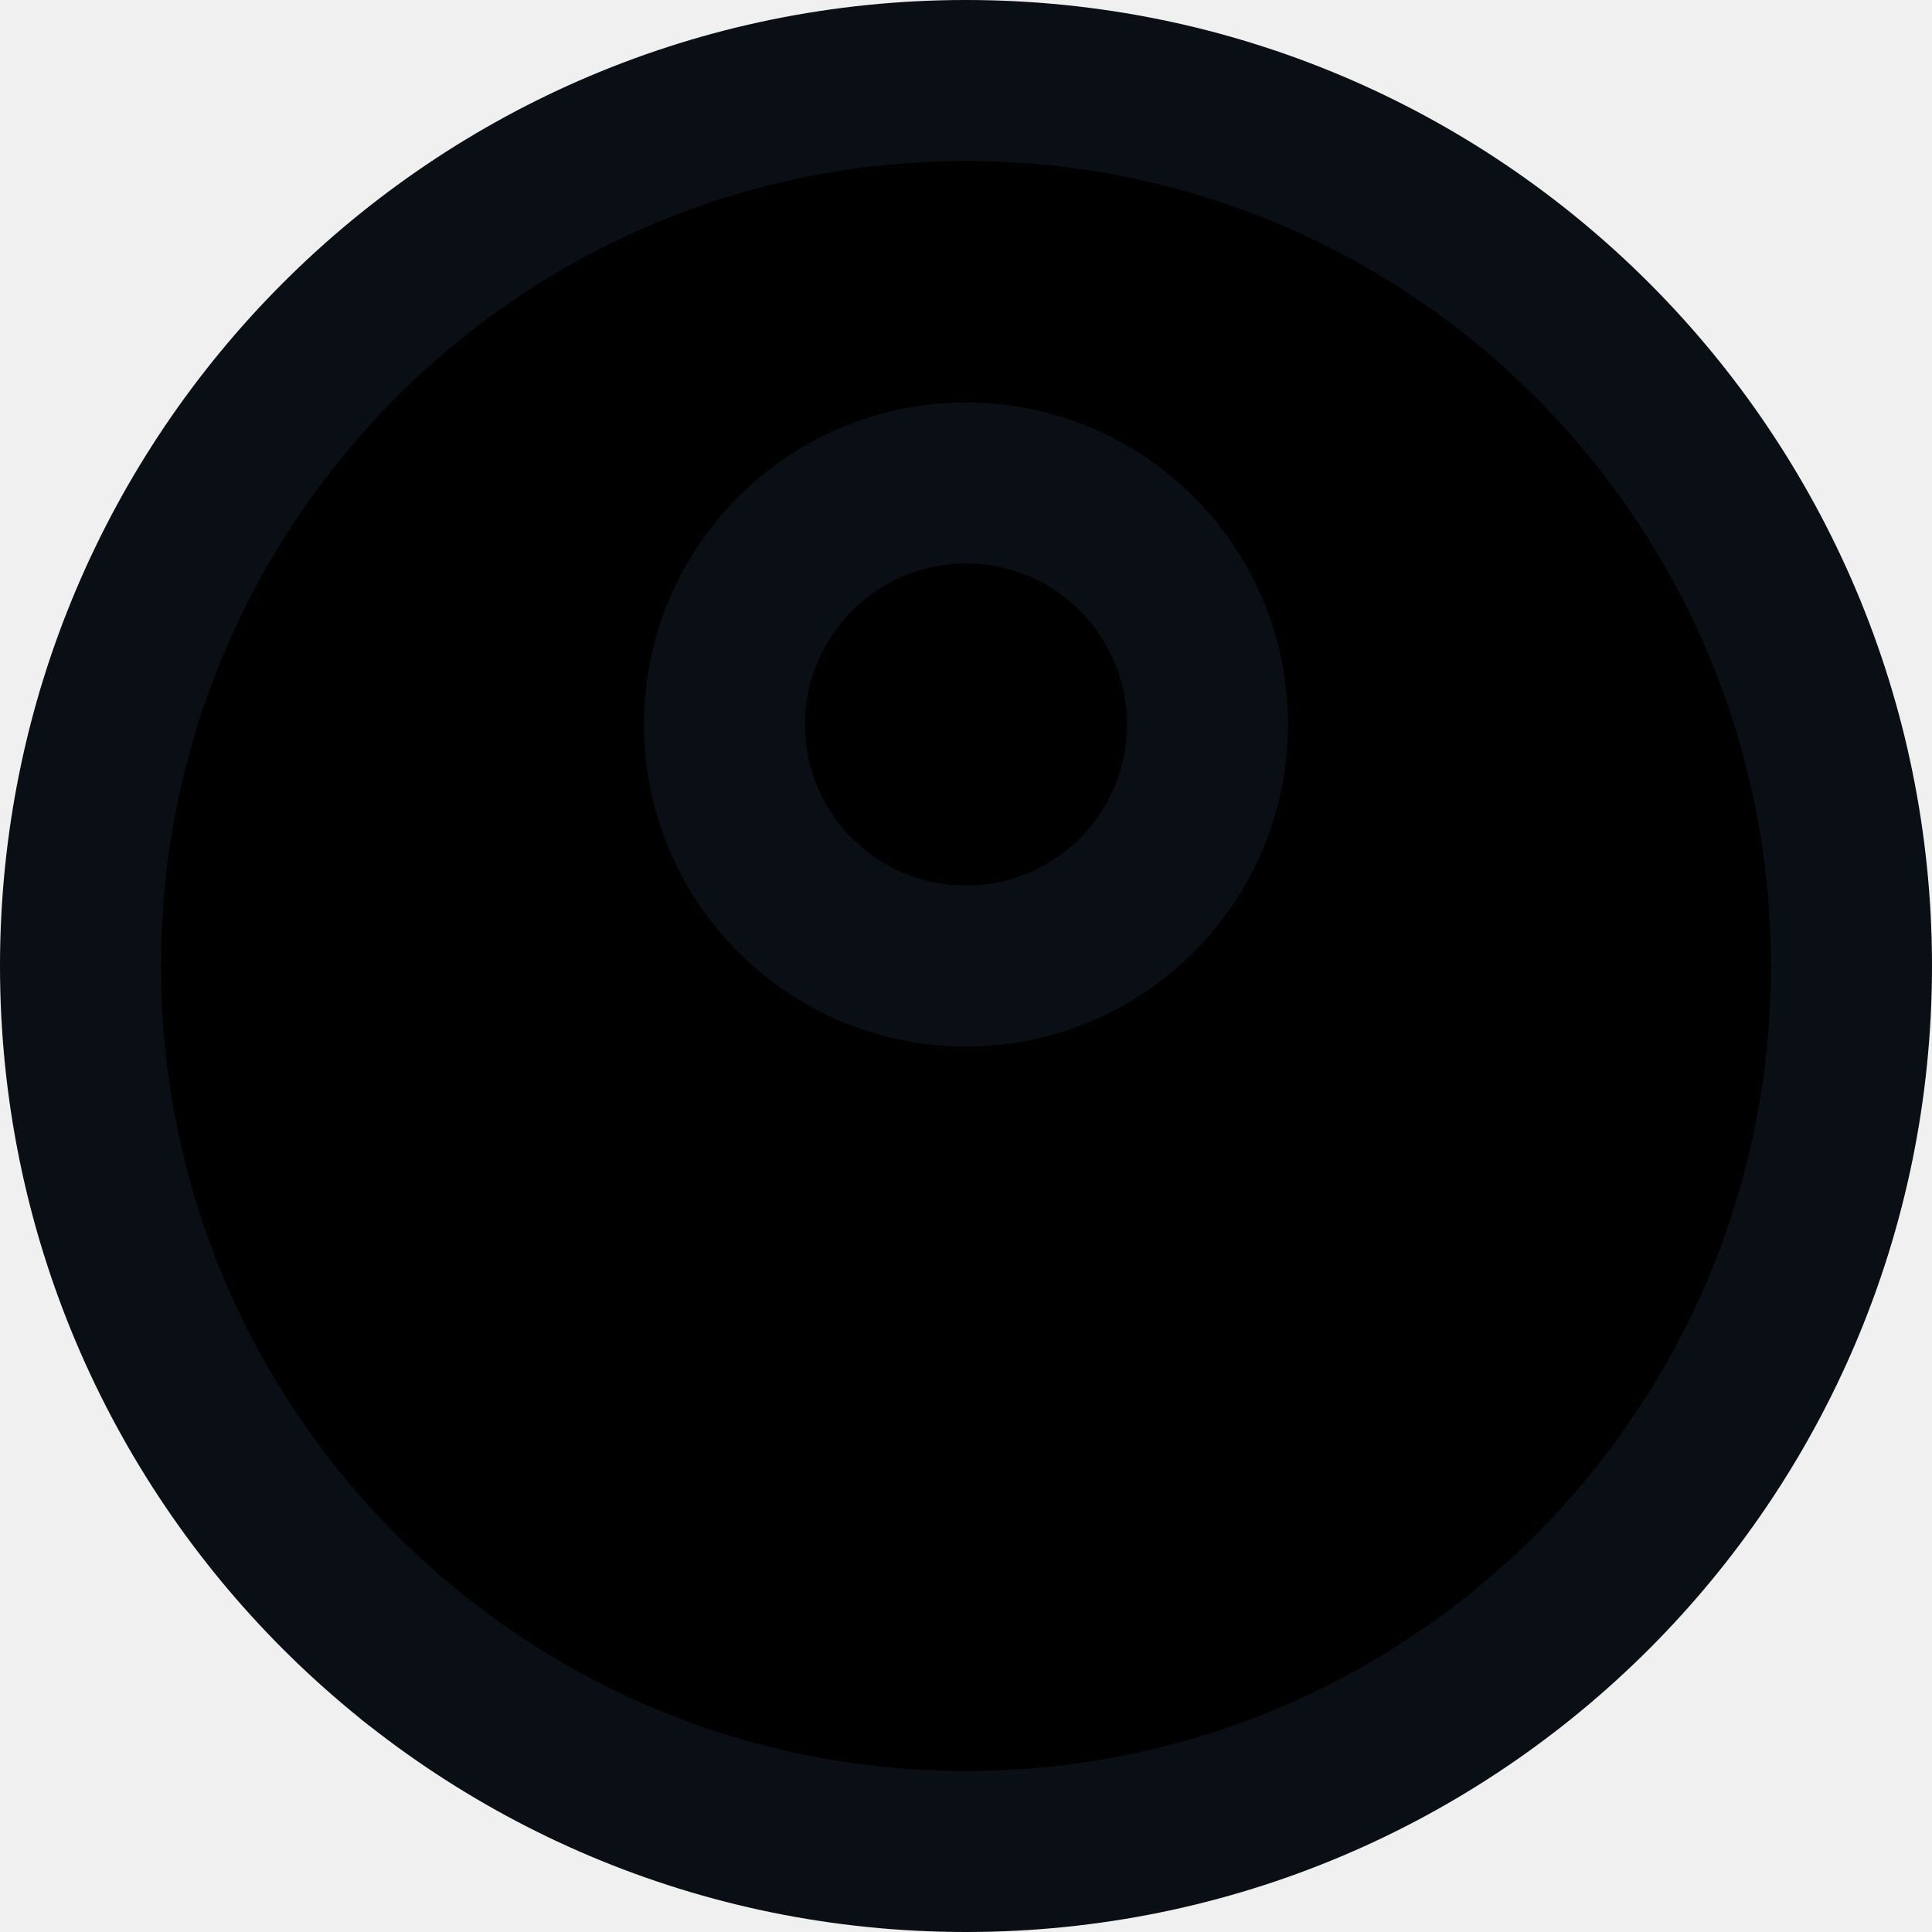
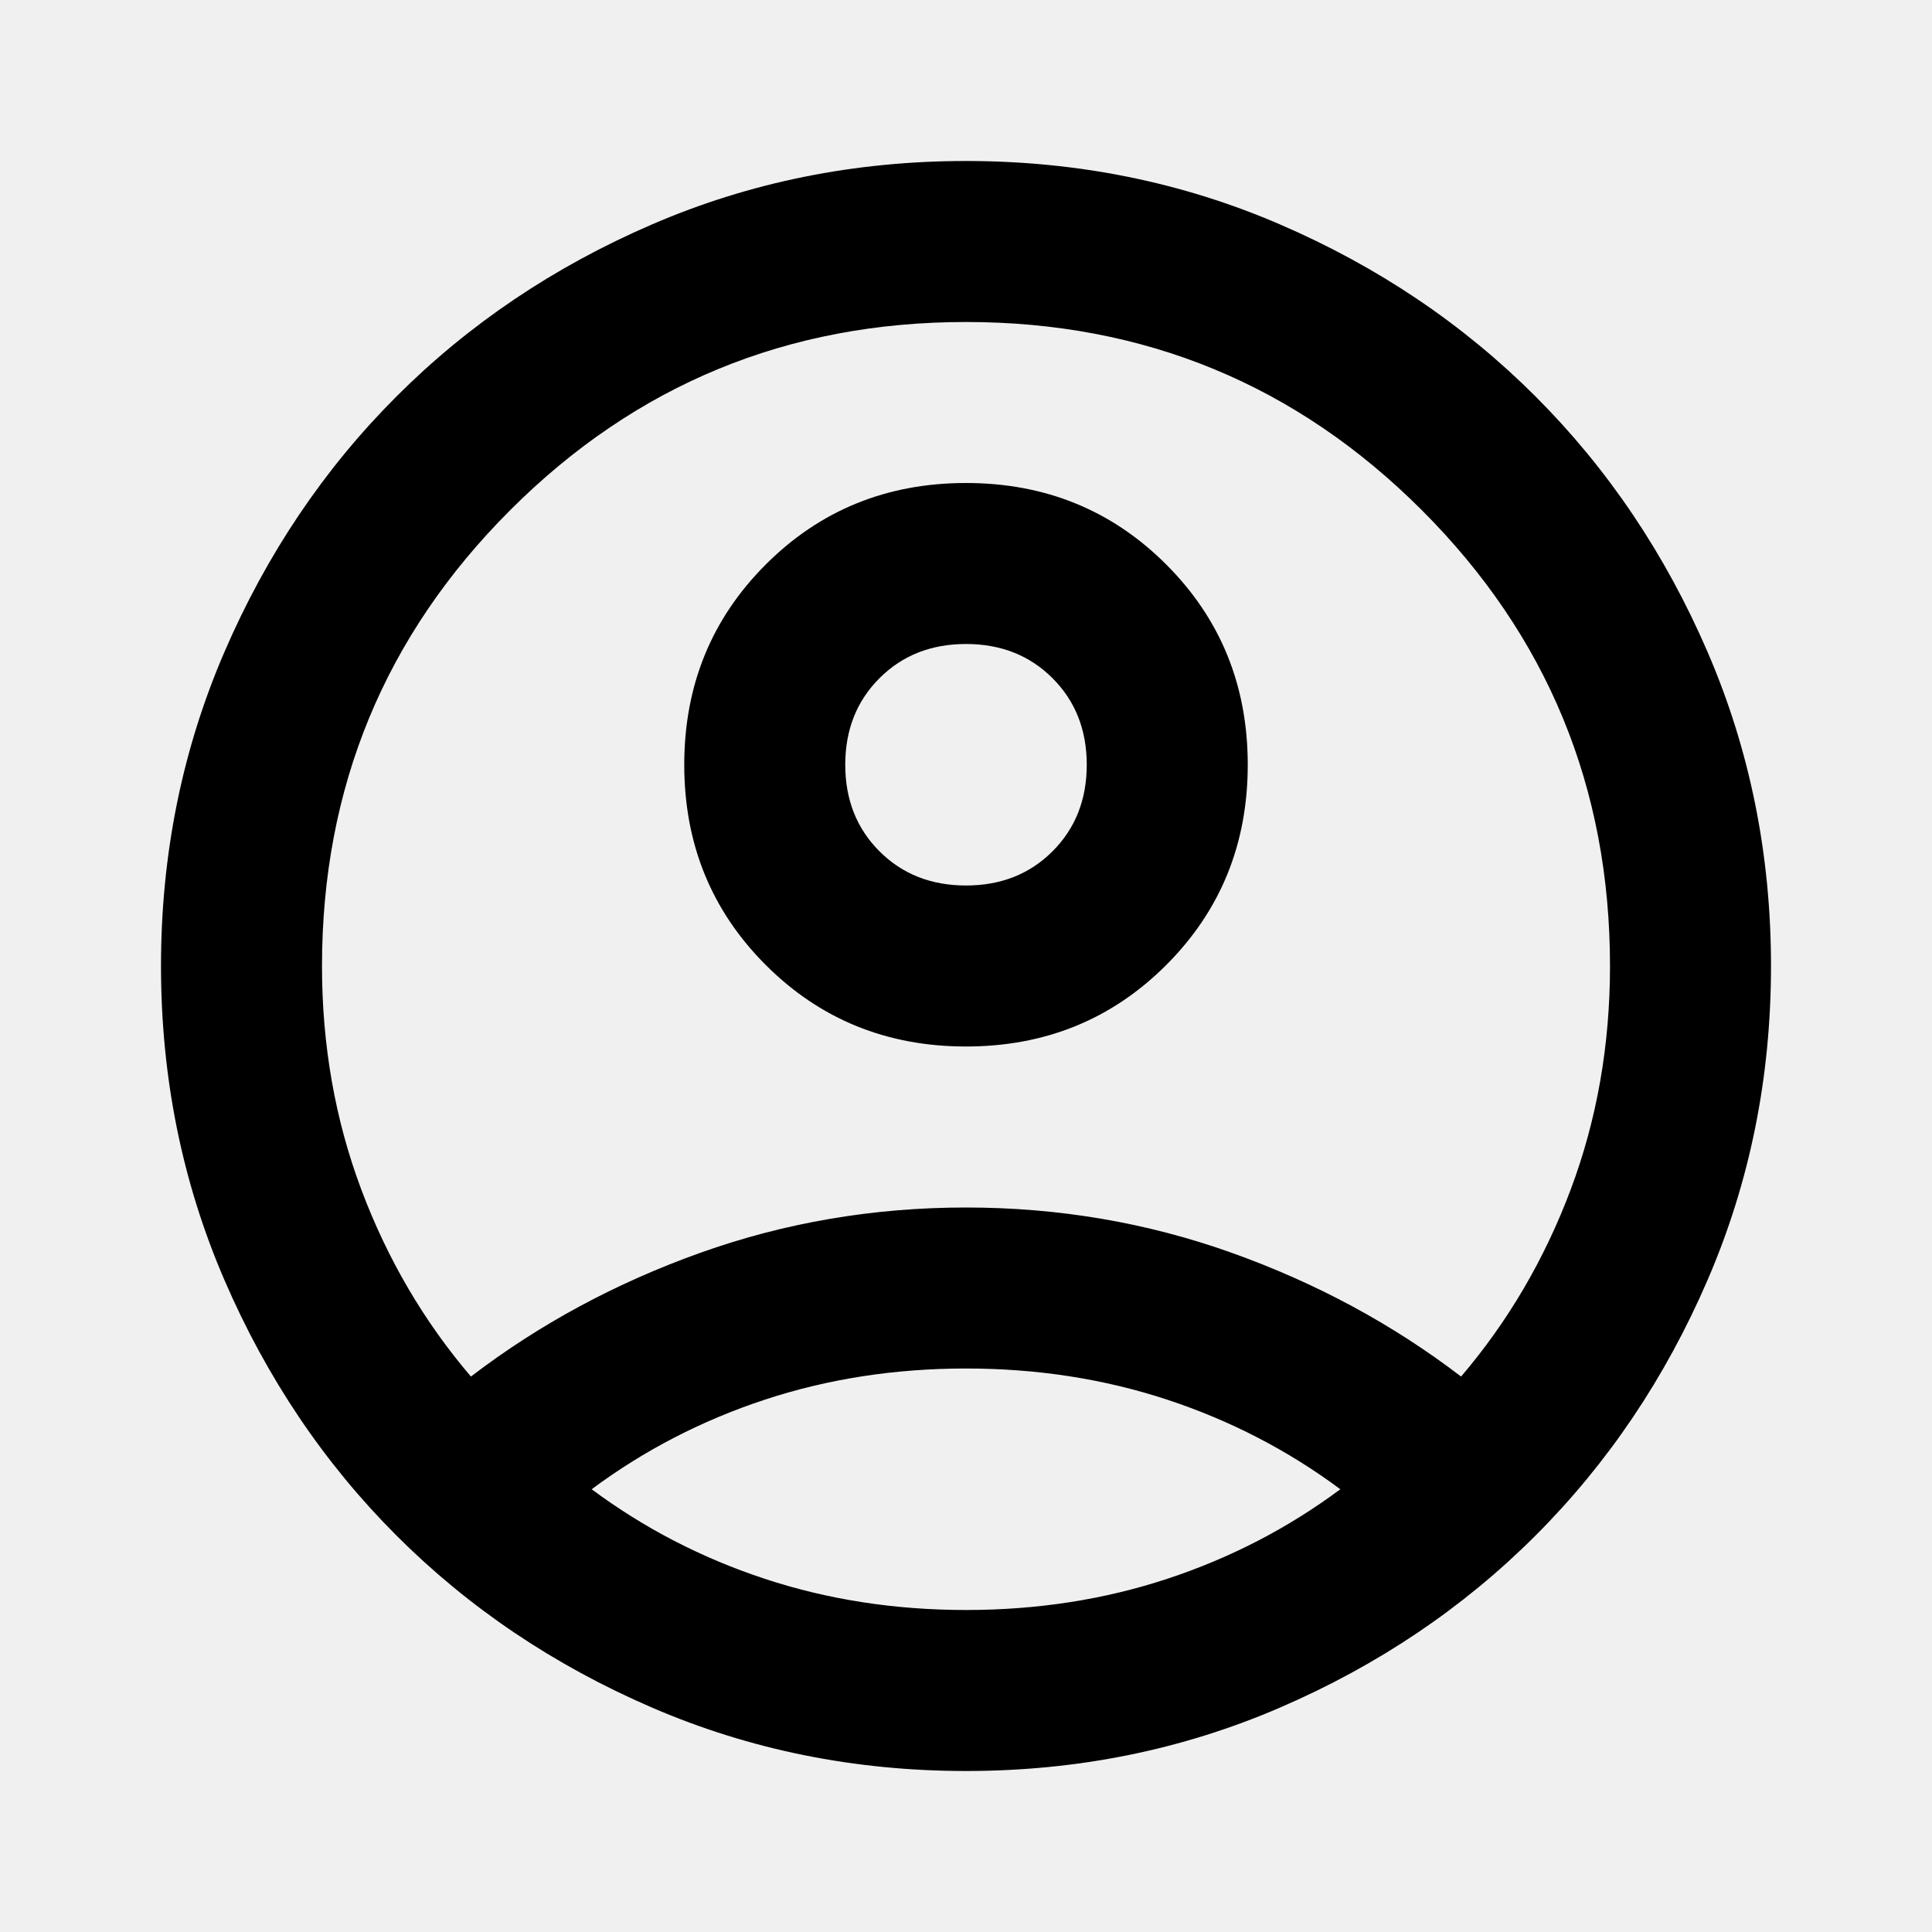
- <svg xmlns="http://www.w3.org/2000/svg" width="24" height="24">
-   <g stroke="#0A0F15" stroke-width="2" stroke-linecap="round" stroke-linejoin="round" clip-path="url(#a)">
-     <path d="M5.14 20.599a7.002 7.002 0 0 1 13.718-.01" />
-     <path d="M12 23c6.075 0 11-4.925 11-11S18.075 1 12 1 1 5.925 1 12s4.925 11 11 11Z" />
-     <path d="M12 12a3 3 0 1 0 0-6 3 3 0 0 0 0 6Z" />
-   </g>
-   <defs>
-     <clipPath id="a">
-       <path fill="#fff" d="M0 0h24v24H0z" />
-     </clipPath>
-   </defs>
+ <svg xmlns="http://www.w3.org/2000/svg" height="24" viewBox="0 -960 960 960" width="24">
+   <path d="M234-276q51-39 114-61.5T480-360q69 0 132 22.5T726-276q35-41 54.5-93T800-480q0-133-93.5-226.5T480-800q-133 0-226.5 93.5T160-480q0 59 19.5 111t54.5 93Zm246-164q-59 0-99.5-40.5T340-580q0-59 40.5-99.5T480-720q59 0 99.5 40.5T620-580q0 59-40.5 99.5T480-440Zm0 360q-83 0-156-31.5T197-197q-54-54-85.5-127T80-480q0-83 31.5-156T197-763q54-54 127-85.5T480-880q83 0 156 31.5T763-763q54 54 85.5 127T880-480q0 83-31.5 156T763-197q-54 54-127 85.5T480-80Zm0-80q53 0 100-15.5t86-44.5q-39-29-86-44.5T480-280q-53 0-100 15.5T294-220q39 29 86 44.5T480-160Zm0-360q26 0 43-17t17-43q0-26-17-43t-43-17q-26 0-43 17t-17 43q0 26 17 43t43 17Zm0-60Zm0 360Z" />
</svg>
